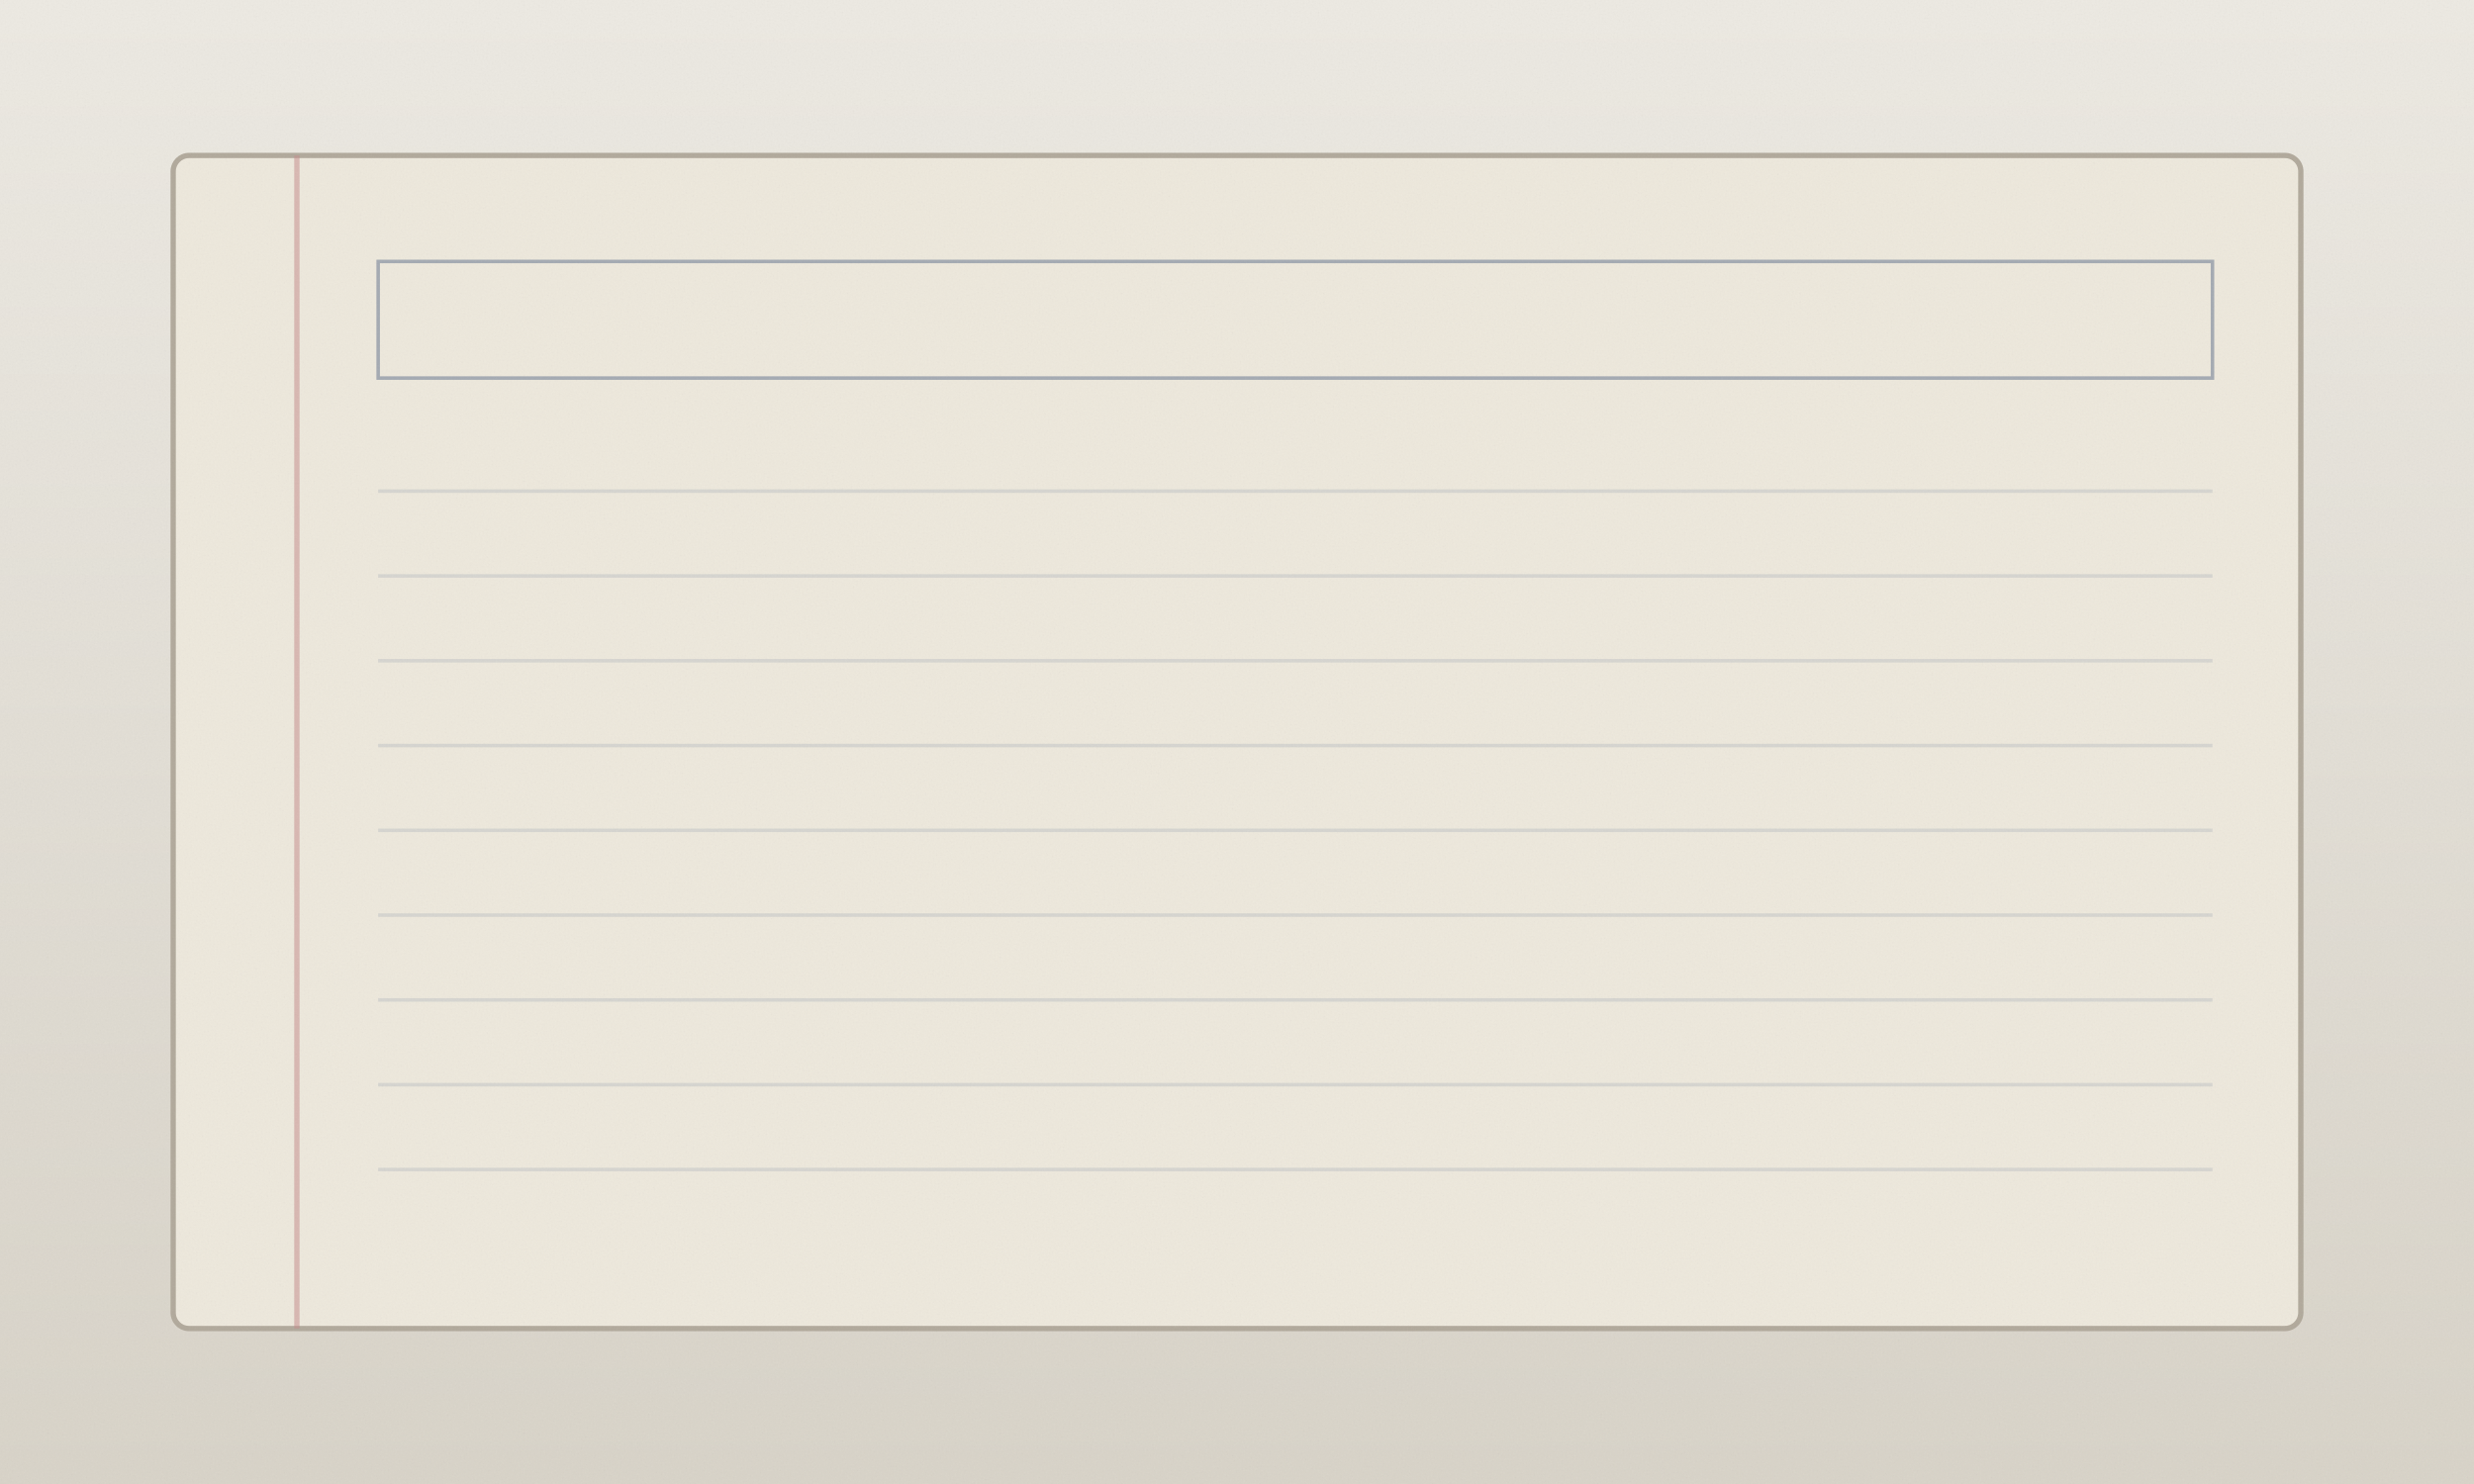
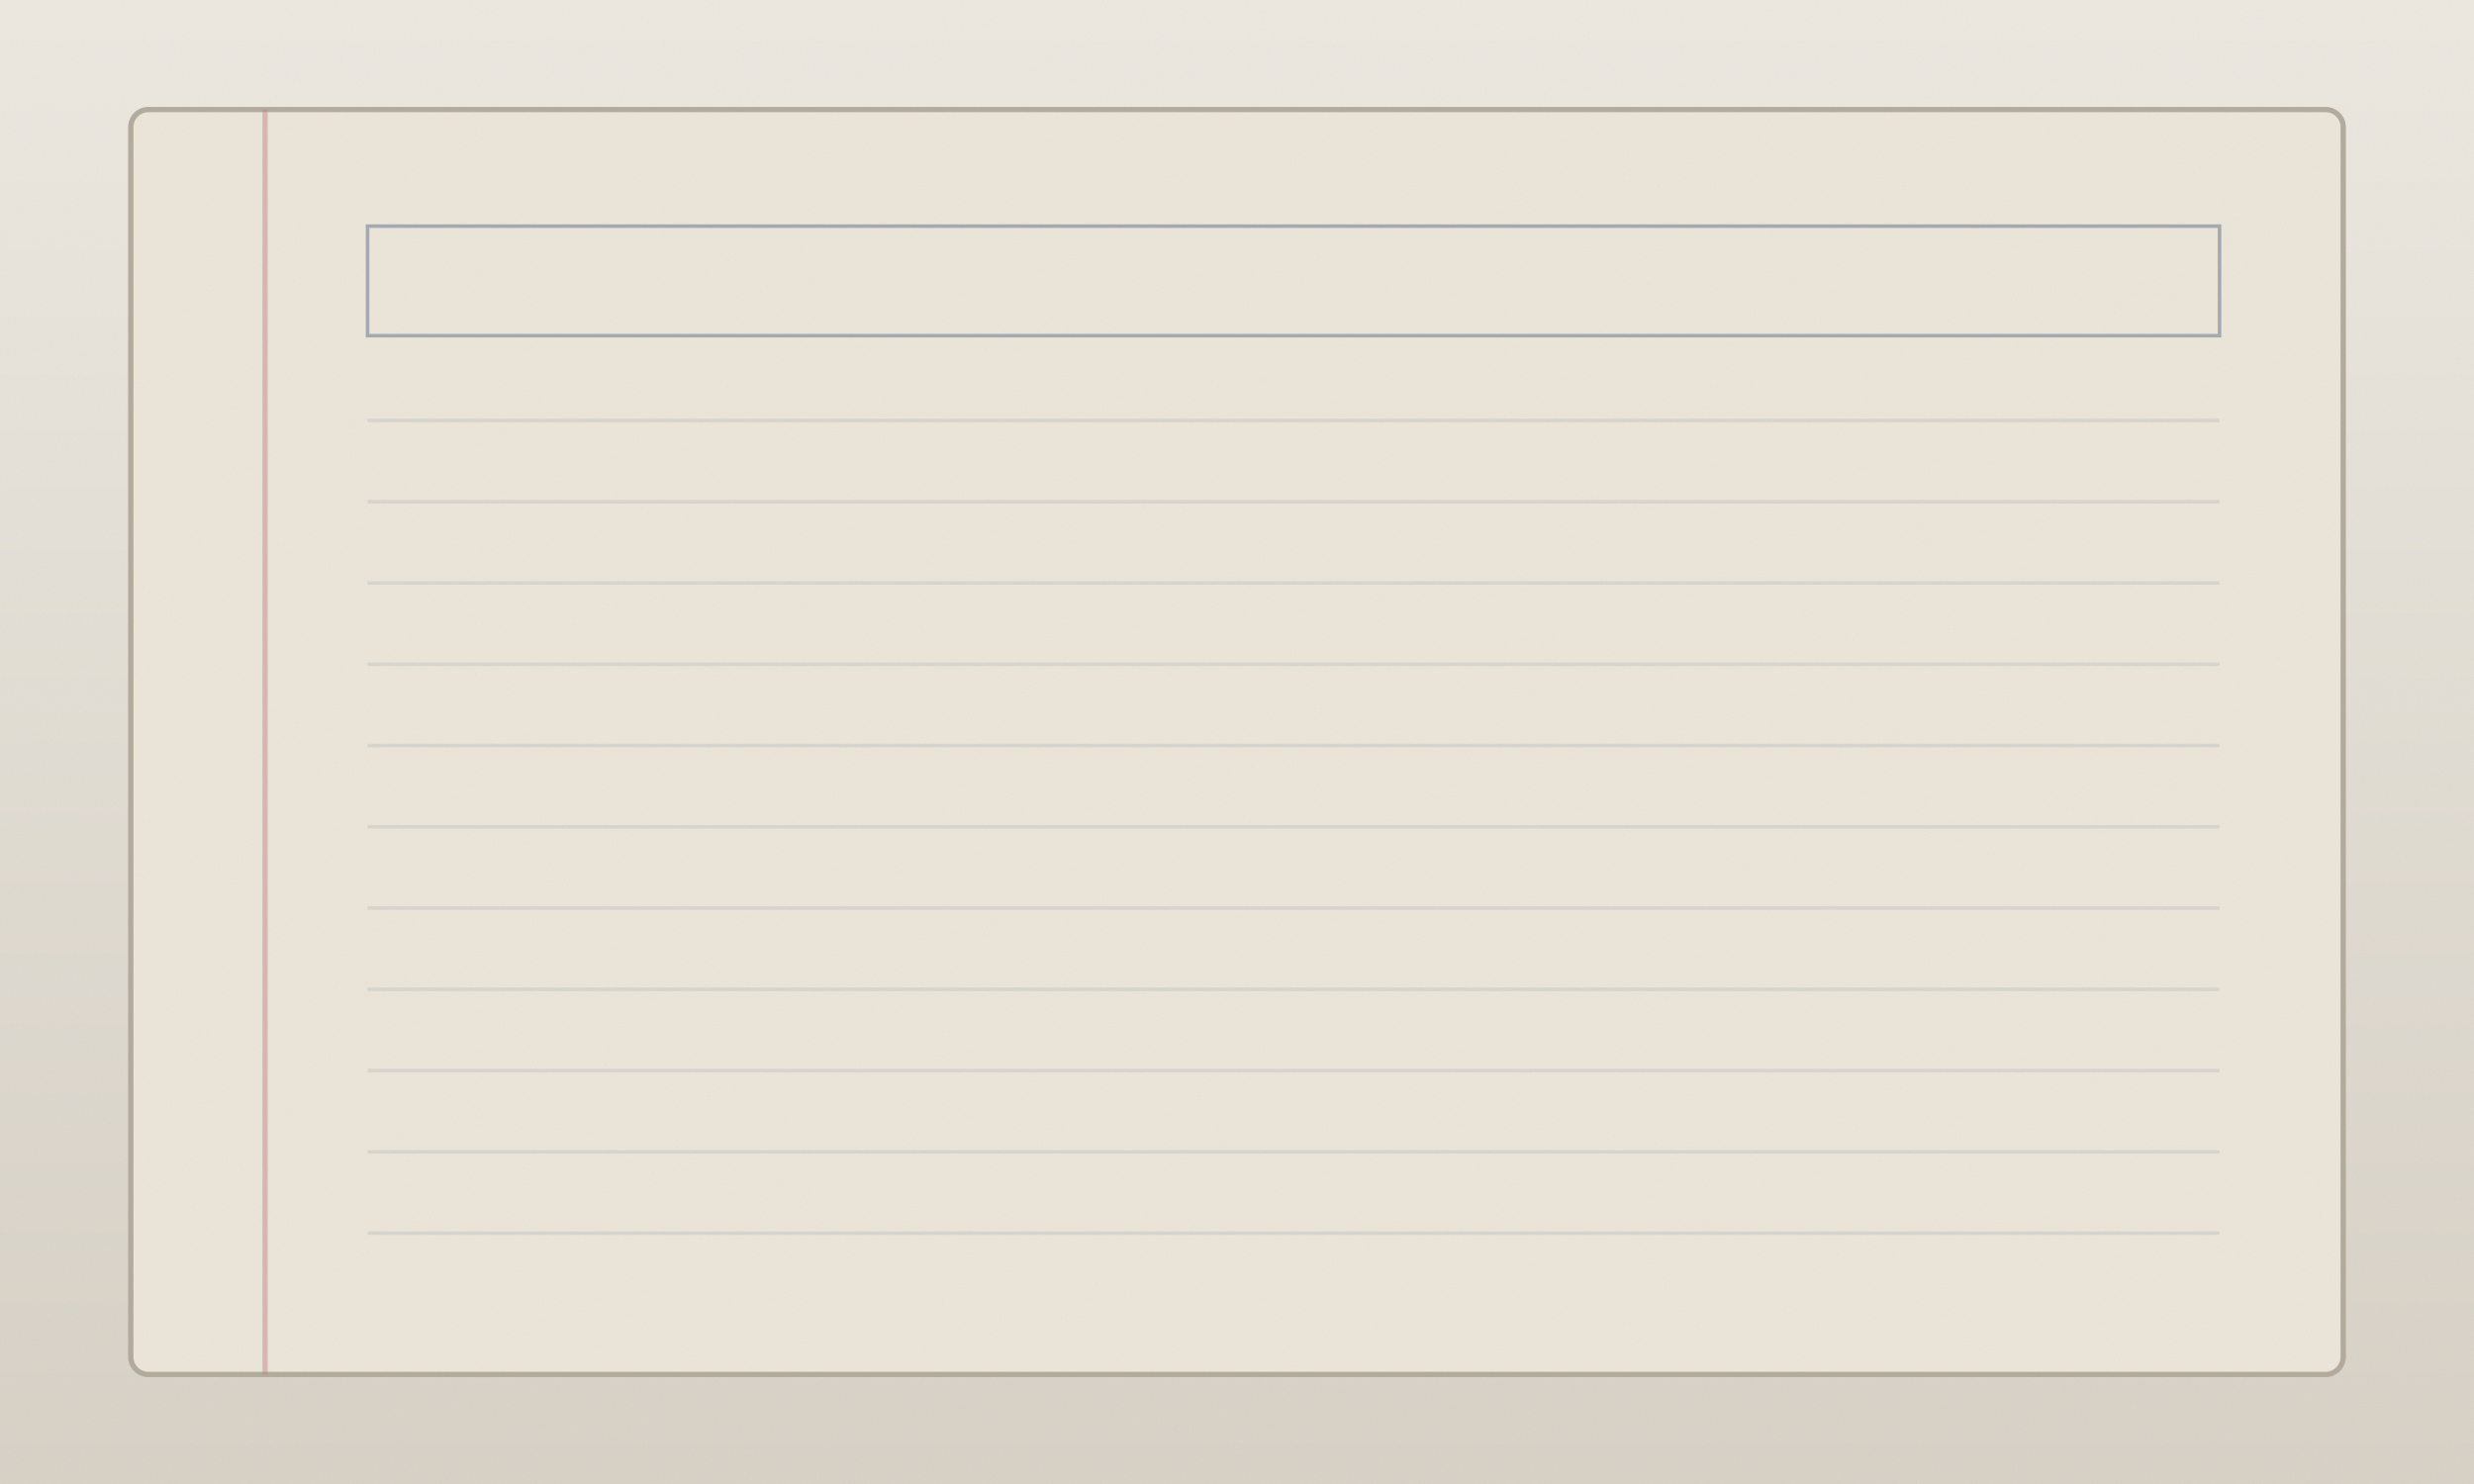
<svg xmlns="http://www.w3.org/2000/svg" viewBox="0 0 1400 840">
  <defs>
    <linearGradient id="paper" x1="0" y1="0" x2="0" y2="1">
-       <stop offset="0" stop-color="#ece9e2" />
-       <stop offset="1" stop-color="#d8d3c8" />
+       <stop offset="0" stop-color="#ece8e0" />
+       <stop offset="1" stop-color="#d7d1c6" />
    </linearGradient>
    <filter id="grain">
-       <feTurbulence type="fractalNoise" baseFrequency="0.95" numOctaves="2" seed="33" />
+       <feTurbulence type="fractalNoise" baseFrequency="0.92" numOctaves="2" seed="34" />
      <feColorMatrix type="saturate" values="0" />
      <feComponentTransfer>
-         <feFuncA type="table" tableValues="0 0.07" />
+         <feFuncA type="table" tableValues="0 0.06" />
      </feComponentTransfer>
    </filter>
  </defs>
  <rect width="1400" height="840" fill="url(#paper)" />
-   <rect x="98" y="88" width="1204" height="664" rx="9" fill="#ede8dc" stroke="#b1a99b" stroke-width="3" />
-   <line x1="168" y1="88" x2="168" y2="752" stroke="#c58a8a" stroke-width="3" opacity="0.52" />
-   <rect x="214" y="148" width="1038" height="66" fill="none" stroke="#a4aab2" stroke-width="2" />
-   <g stroke="#a6adb6" stroke-width="2" opacity="0.33">
-     <line x1="214" y1="278" x2="1252" y2="278" />
-     <line x1="214" y1="326" x2="1252" y2="326" />
-     <line x1="214" y1="374" x2="1252" y2="374" />
-     <line x1="214" y1="422" x2="1252" y2="422" />
-     <line x1="214" y1="470" x2="1252" y2="470" />
-     <line x1="214" y1="518" x2="1252" y2="518" />
-     <line x1="214" y1="566" x2="1252" y2="566" />
-     <line x1="214" y1="614" x2="1252" y2="614" />
-     <line x1="214" y1="662" x2="1252" y2="662" />
+   <rect x="74" y="62" width="1252" height="716" rx="10" fill="#ebe5d9" stroke="#b2aa9b" stroke-width="3" />
+   <line x1="150" y1="62" x2="150" y2="778" stroke="#c48888" stroke-width="3" opacity="0.5" />
+   <rect x="208" y="128" width="1048" height="62" fill="none" stroke="#a3a9b0" stroke-width="2" />
+   <g stroke="#a6adb6" stroke-width="2" opacity="0.3">
+     <line x1="208" y1="238" x2="1256" y2="238" />
+     <line x1="208" y1="284" x2="1256" y2="284" />
+     <line x1="208" y1="330" x2="1256" y2="330" />
+     <line x1="208" y1="376" x2="1256" y2="376" />
+     <line x1="208" y1="422" x2="1256" y2="422" />
+     <line x1="208" y1="468" x2="1256" y2="468" />
+     <line x1="208" y1="514" x2="1256" y2="514" />
+     <line x1="208" y1="560" x2="1256" y2="560" />
+     <line x1="208" y1="606" x2="1256" y2="606" />
+     <line x1="208" y1="652" x2="1256" y2="652" />
+     <line x1="208" y1="698" x2="1256" y2="698" />
  </g>
  <rect width="1400" height="840" filter="url(#grain)" />
</svg>
